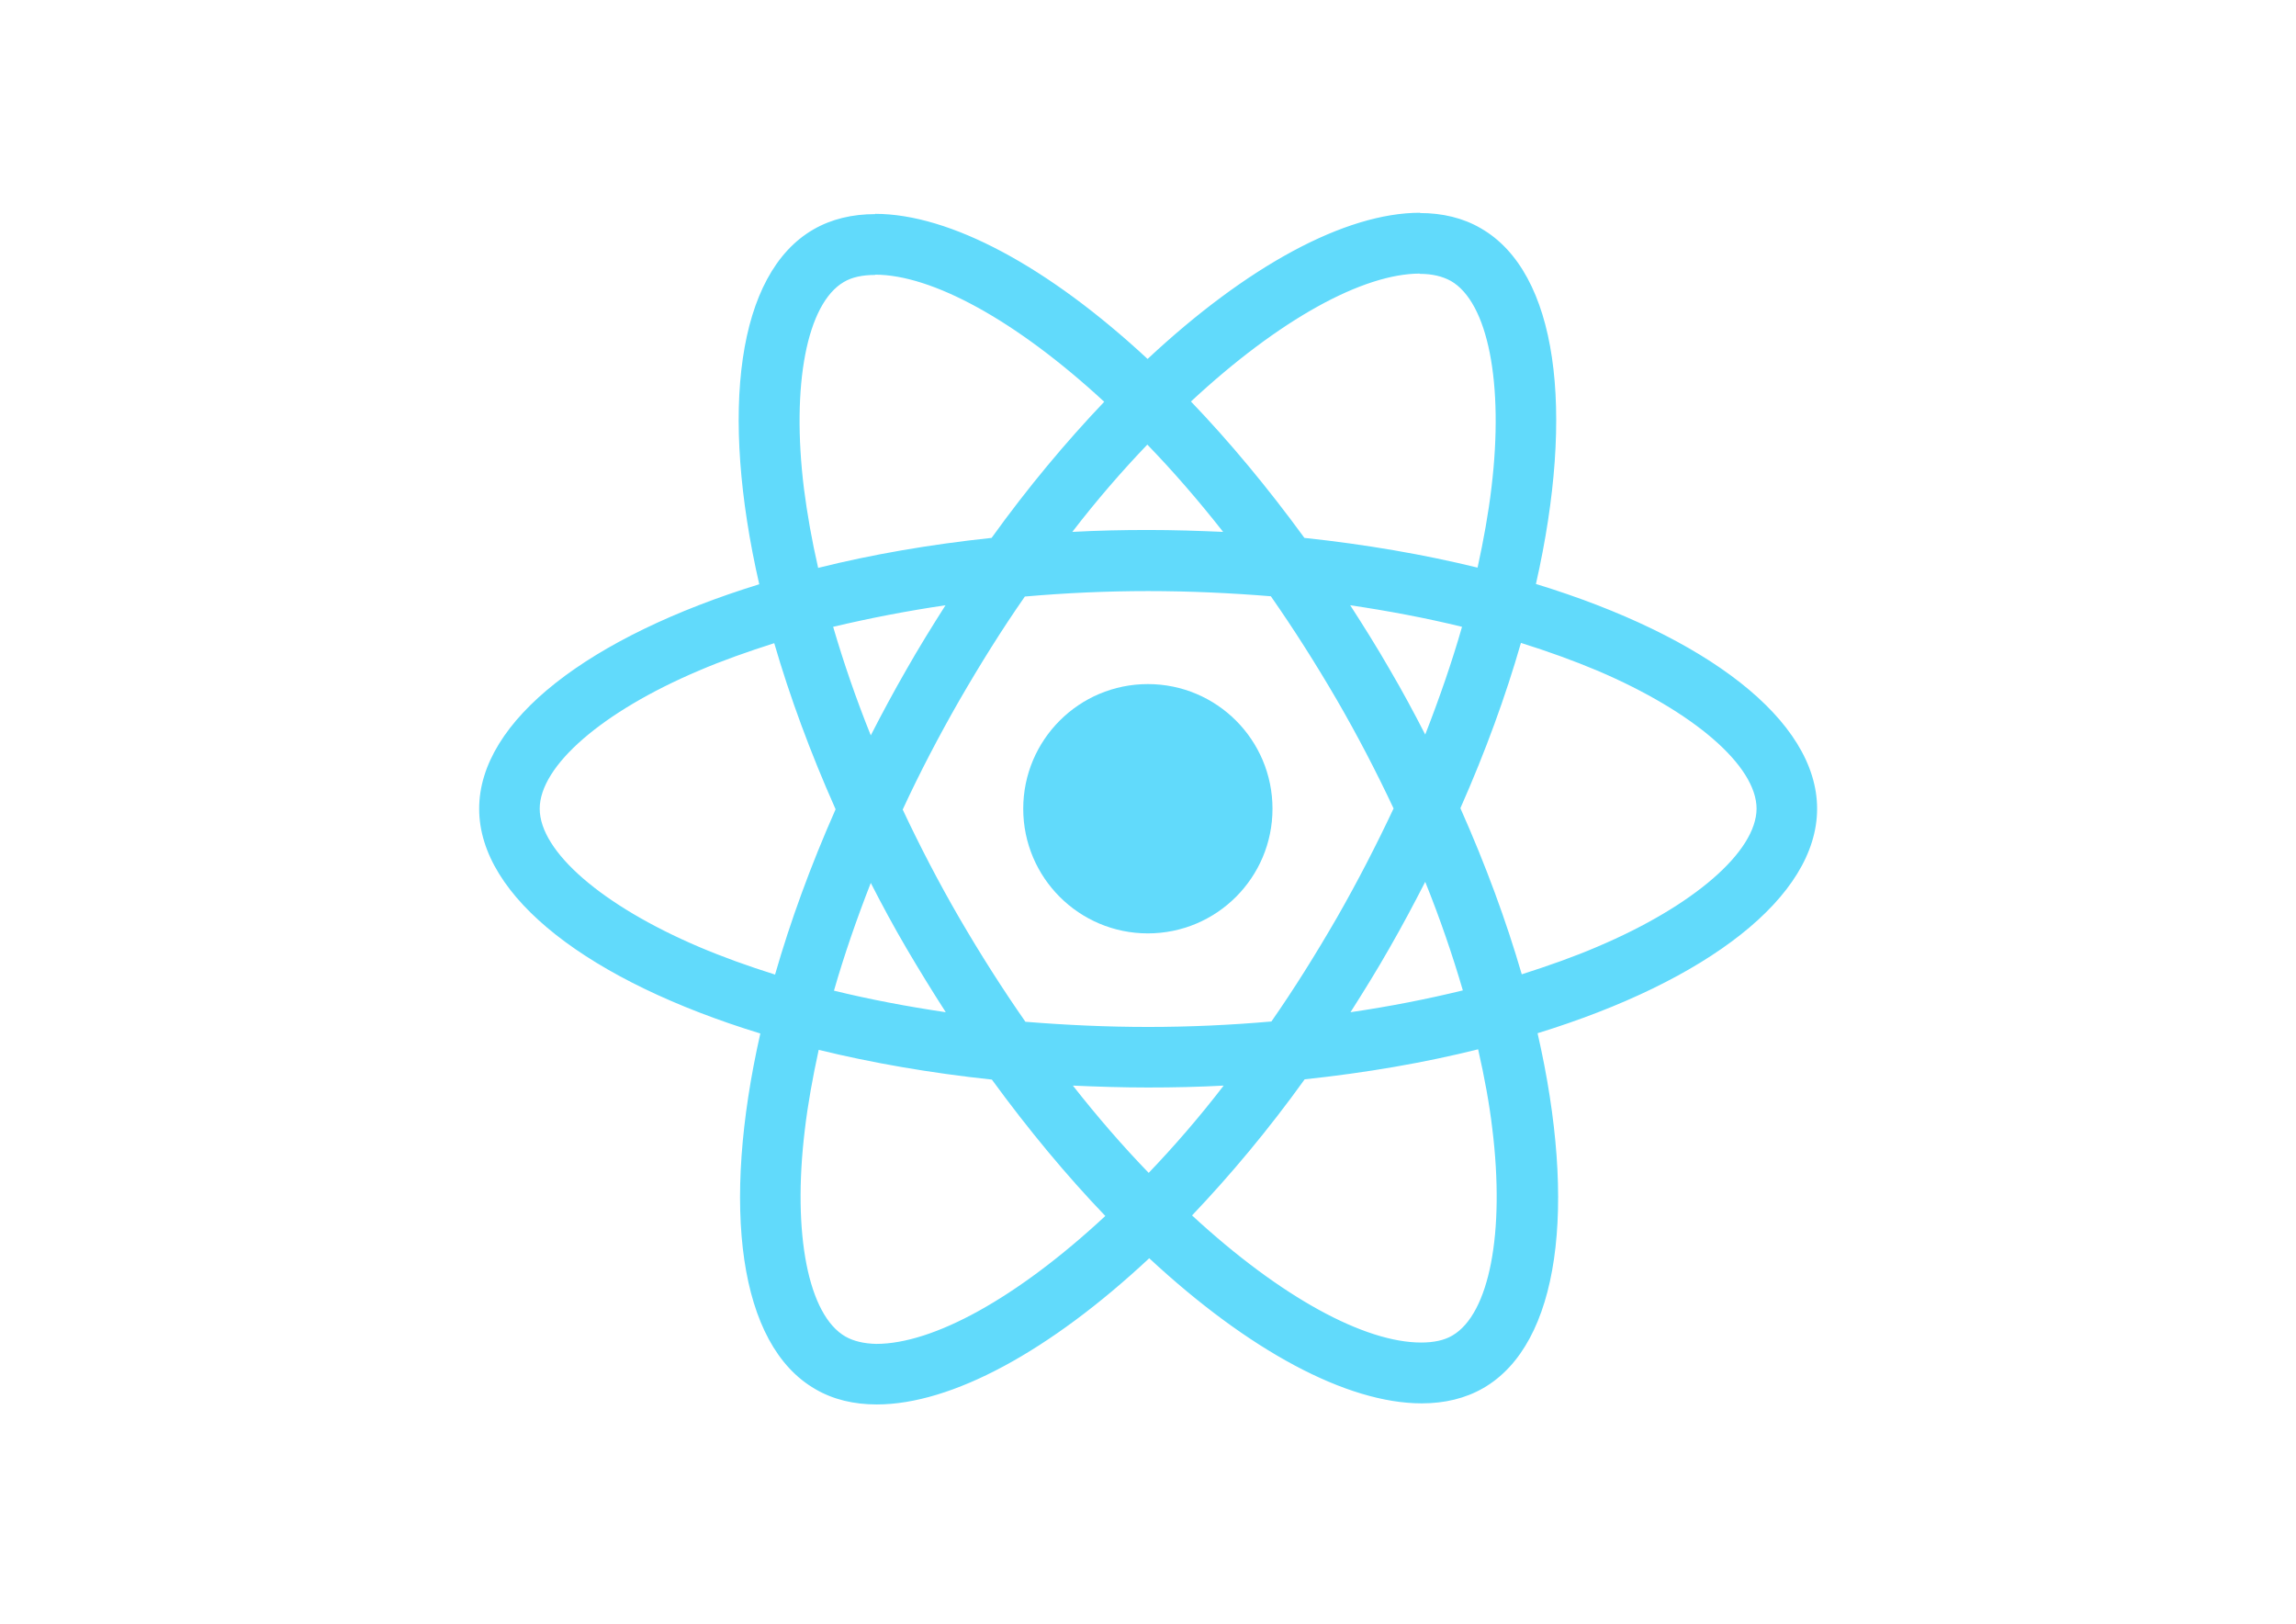
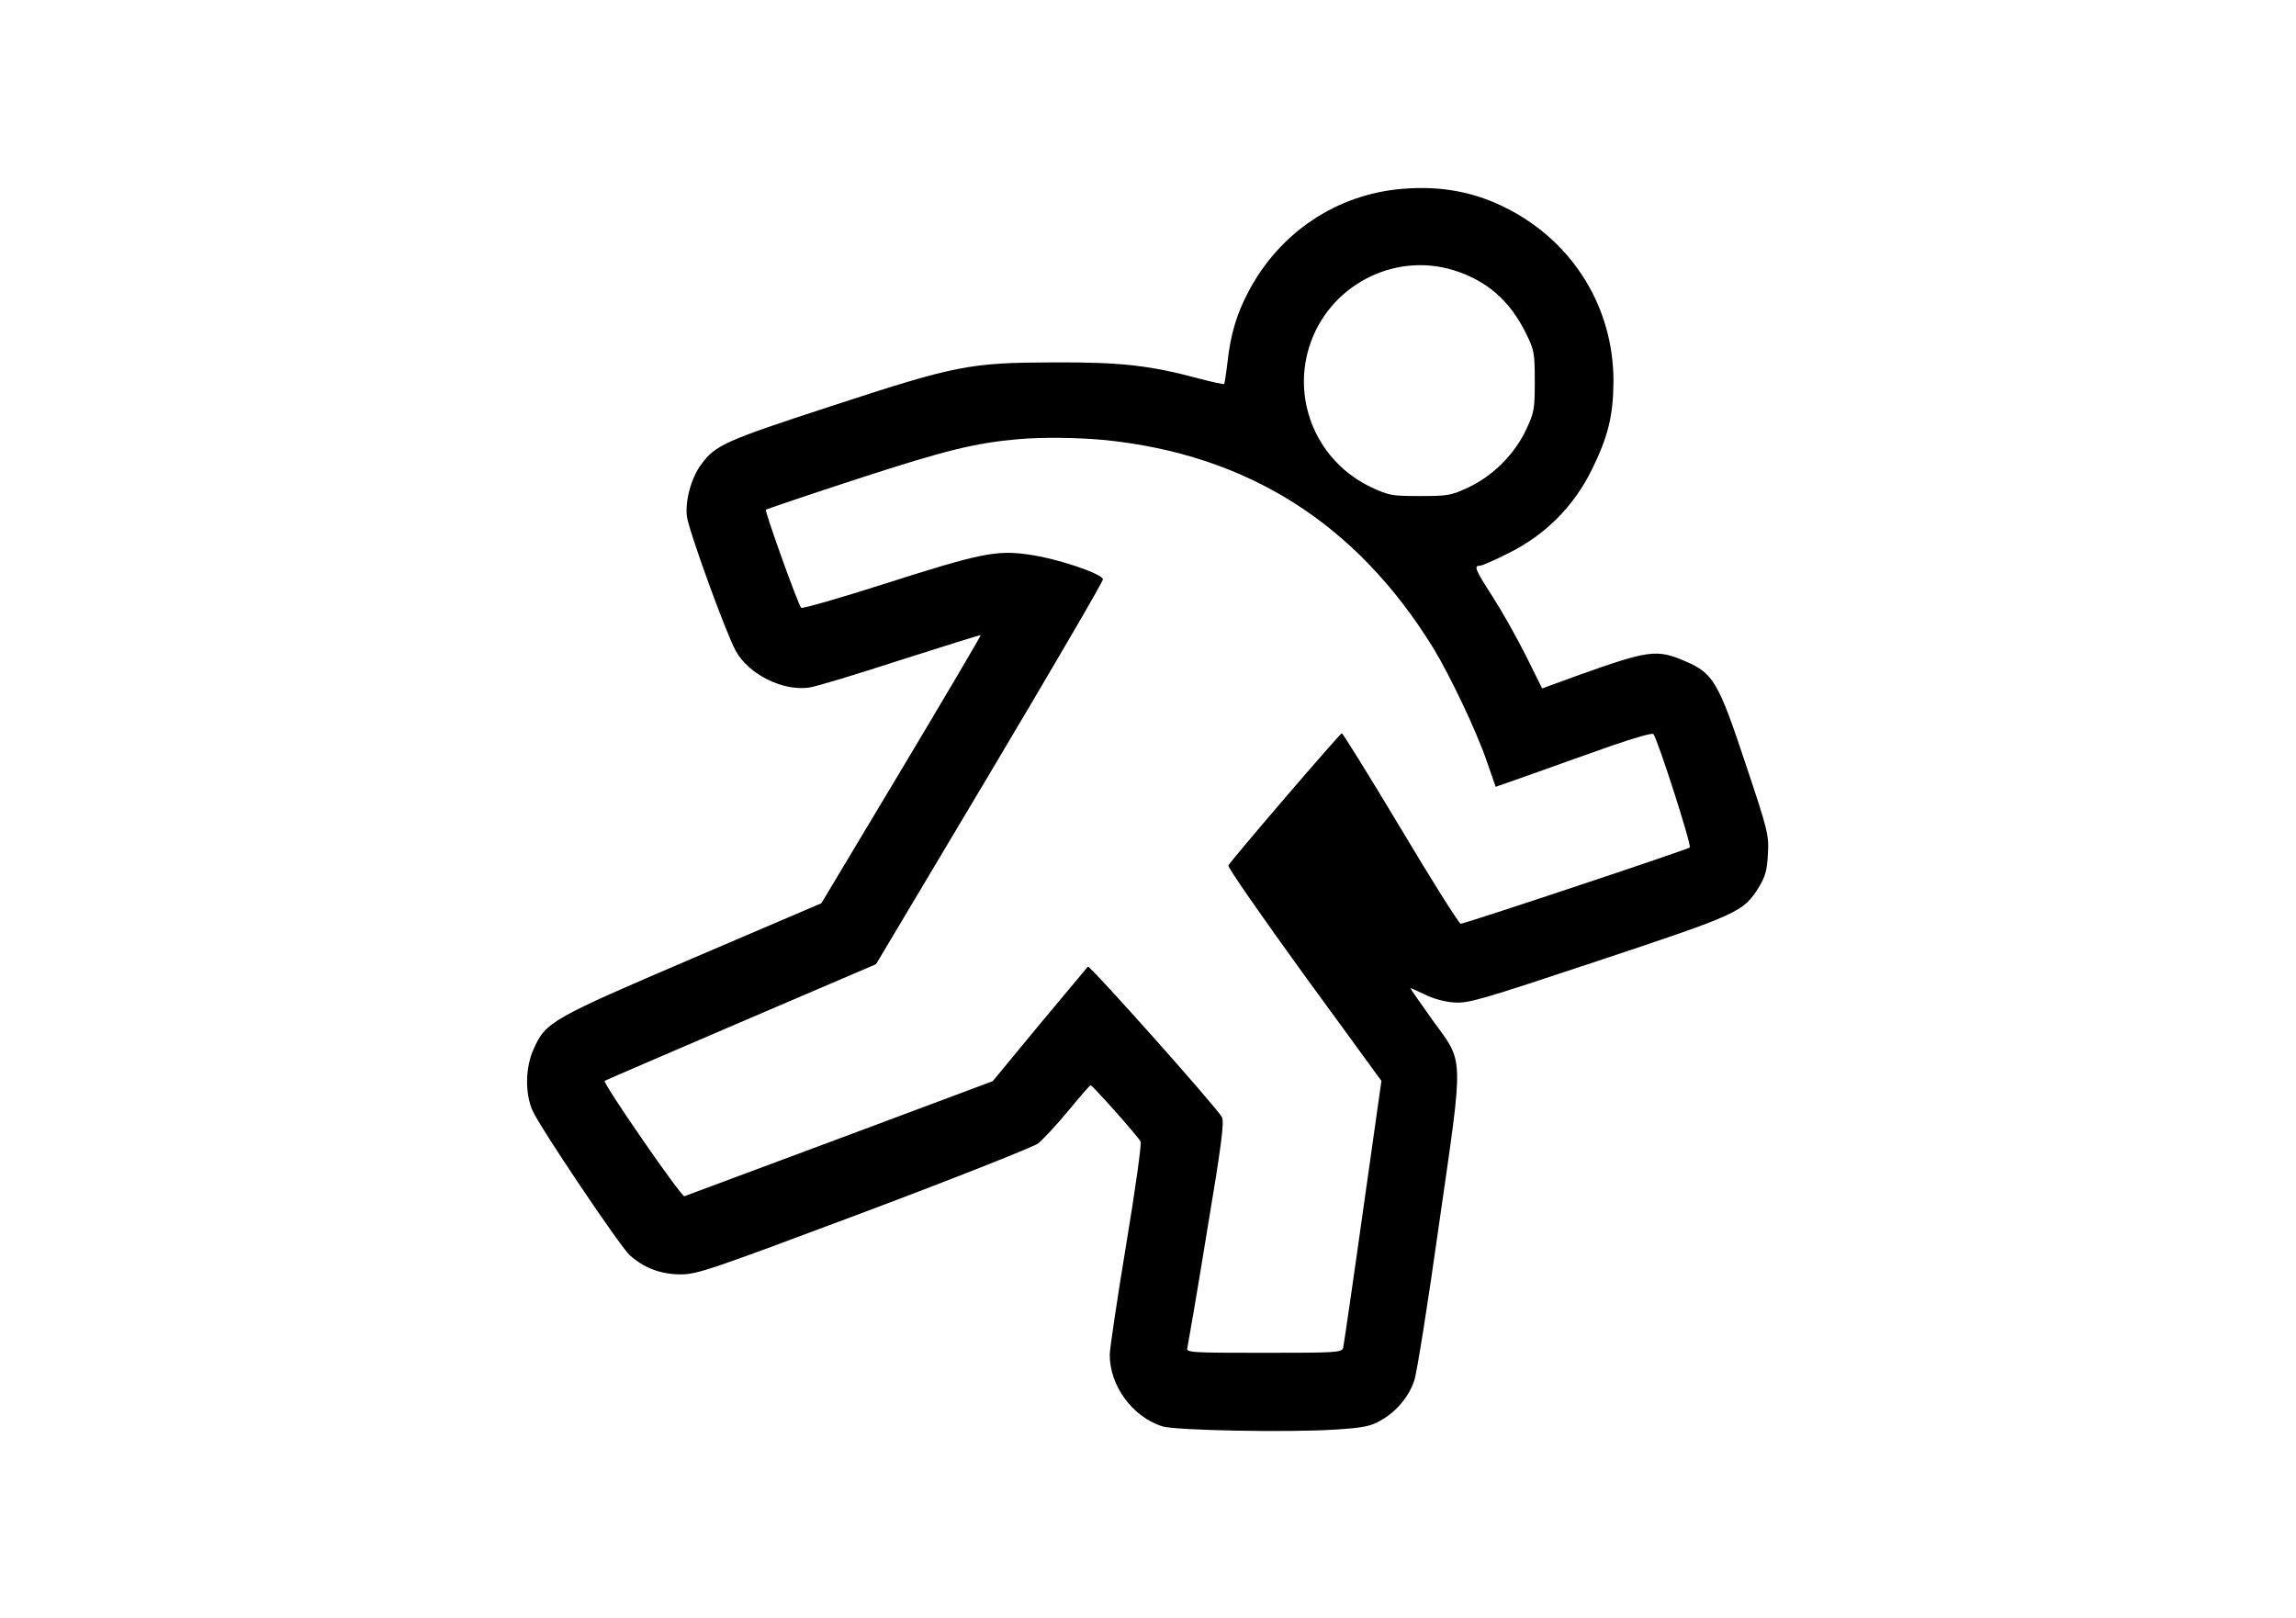
- <svg xmlns="http://www.w3.org/2000/svg" viewBox="0 0 841.9 595.3">
-   <g fill="#61DAFB">
-     <path d="M666.3 296.5c0-32.5-40.7-63.3-103.1-82.4 14.4-63.6 8-114.2-20.2-130.4-6.5-3.8-14.1-5.6-22.4-5.6v22.3c4.6 0 8.3.9 11.4 2.6 13.6 7.8 19.5 37.5 14.9 75.7-1.1 9.4-2.9 19.3-5.1 29.4-19.6-4.8-41-8.5-63.5-10.9-13.5-18.5-27.5-35.3-41.6-50 32.6-30.3 63.2-46.9 84-46.9V78c-27.5 0-63.5 19.6-99.9 53.6-36.4-33.8-72.4-53.2-99.9-53.2v22.3c20.7 0 51.4 16.5 84 46.6-14 14.7-28 31.4-41.3 49.9-22.6 2.4-44 6.1-63.6 11-2.3-10-4-19.7-5.2-29-4.7-38.2 1.1-67.9 14.6-75.8 3-1.8 6.9-2.6 11.5-2.6V78.5c-8.4 0-16 1.8-22.6 5.6-28.1 16.2-34.4 66.7-19.9 130.1-62.2 19.2-102.7 49.9-102.7 82.3 0 32.5 40.7 63.3 103.1 82.4-14.4 63.6-8 114.2 20.2 130.4 6.5 3.8 14.1 5.6 22.5 5.6 27.5 0 63.5-19.6 99.9-53.6 36.4 33.8 72.4 53.2 99.9 53.2 8.4 0 16-1.8 22.6-5.6 28.1-16.2 34.4-66.7 19.9-130.1 62-19.1 102.5-49.9 102.5-82.3zm-130.2-66.7c-3.7 12.9-8.3 26.2-13.5 39.5-4.1-8-8.4-16-13.1-24-4.6-8-9.5-15.8-14.4-23.4 14.2 2.1 27.9 4.7 41 7.9zm-45.8 106.5c-7.8 13.5-15.8 26.3-24.1 38.2-14.9 1.3-30 2-45.2 2-15.1 0-30.2-.7-45-1.9-8.3-11.9-16.4-24.6-24.2-38-7.6-13.1-14.5-26.4-20.8-39.8 6.2-13.4 13.2-26.8 20.7-39.9 7.8-13.5 15.8-26.3 24.1-38.2 14.9-1.3 30-2 45.2-2 15.1 0 30.2.7 45 1.9 8.3 11.9 16.4 24.6 24.2 38 7.6 13.1 14.5 26.4 20.8 39.8-6.3 13.4-13.2 26.8-20.7 39.9zm32.3-13c5.4 13.4 10 26.8 13.8 39.8-13.1 3.2-26.9 5.9-41.2 8 4.9-7.7 9.8-15.6 14.4-23.7 4.6-8 8.9-16.1 13-24.1zM421.2 430c-9.3-9.6-18.6-20.3-27.8-32 9 .4 18.2.7 27.5.7 9.4 0 18.7-.2 27.8-.7-9 11.7-18.3 22.4-27.5 32zm-74.4-58.9c-14.2-2.1-27.9-4.7-41-7.9 3.7-12.9 8.3-26.2 13.5-39.5 4.1 8 8.4 16 13.1 24 4.7 8 9.5 15.8 14.4 23.4zM420.7 163c9.3 9.6 18.6 20.3 27.8 32-9-.4-18.2-.7-27.5-.7-9.4 0-18.7.2-27.8.7 9-11.7 18.3-22.4 27.5-32zm-74 58.9c-4.9 7.7-9.8 15.6-14.4 23.7-4.6 8-8.9 16-13 24-5.4-13.4-10-26.8-13.8-39.8 13.1-3.1 26.9-5.8 41.2-7.9zm-90.5 125.2c-35.4-15.1-58.3-34.9-58.3-50.6 0-15.7 22.9-35.6 58.3-50.6 8.6-3.7 18-7 27.7-10.1 5.7 19.6 13.2 40 22.5 60.9-9.2 20.8-16.6 41.1-22.2 60.6-9.9-3.1-19.3-6.5-28-10.2zM310 490c-13.6-7.8-19.5-37.5-14.9-75.7 1.1-9.4 2.9-19.3 5.1-29.4 19.6 4.8 41 8.5 63.5 10.9 13.5 18.5 27.5 35.3 41.6 50-32.6 30.3-63.2 46.9-84 46.9-4.5-.1-8.3-1-11.3-2.7zm237.2-76.2c4.7 38.2-1.1 67.9-14.6 75.8-3 1.8-6.9 2.6-11.5 2.6-20.7 0-51.4-16.5-84-46.6 14-14.7 28-31.4 41.3-49.9 22.6-2.4 44-6.1 63.6-11 2.3 10.1 4.1 19.8 5.2 29.1zm38.5-66.7c-8.6 3.7-18 7-27.7 10.1-5.7-19.6-13.2-40-22.5-60.9 9.2-20.8 16.6-41.1 22.2-60.6 9.9 3.1 19.3 6.5 28.1 10.2 35.4 15.1 58.3 34.9 58.3 50.6-.1 15.7-23 35.6-58.4 50.6zM320.8 78.4z" />
-     <circle cx="420.9" cy="296.5" r="45.7" />
-     <path d="M520.5 78.1z" />
+ <svg xmlns="http://www.w3.org/2000/svg" version="1.0" width="840pt" height="592pt" viewBox="0 0 840 592" preserveAspectRatio="xMidYMid meet">
+   <g transform="translate(0,592) scale(0.1,-0.1)" fill="#000000" stroke="none">
+     <path d="M5130 5229 c-240 -20 -450 -160 -564 -379 -42 -80 -64 -154 -75 -254 -5 -43 -11 -79 -12 -81 -2 -2 -44 7 -93 20 -179 48 -284 60 -531 59 -309 -1 -356 -10 -820 -162 -386 -126 -418 -141 -470 -212 -36 -48 -59 -133 -52 -189 6 -51 143 -428 179 -493 47 -85 170 -147 267 -134 25 3 176 49 336 101 159 51 291 92 293 91 1 -2 -129 -223 -290 -492 l-293 -489 -470 -201 c-516 -221 -538 -233 -582 -331 -31 -67 -33 -162 -5 -226 27 -62 319 -495 355 -529 52 -47 114 -71 187 -71 61 0 107 16 670 227 333 125 620 239 638 252 17 14 67 67 110 119 42 51 79 94 82 94 6 1 170 -183 183 -206 4 -7 -19 -174 -53 -378 -33 -200 -60 -381 -60 -402 0 -114 83 -227 192 -262 47 -15 459 -23 631 -12 109 7 131 12 171 35 56 32 101 87 120 144 9 24 50 282 91 574 91 634 93 584 -26 748 -43 61 -79 112 -79 114 0 2 23 -9 51 -22 31 -16 75 -28 109 -30 52 -4 96 9 529 153 514 171 529 178 586 269 24 40 30 62 33 122 4 69 0 85 -83 333 -97 293 -118 328 -216 370 -108 47 -135 43 -401 -52 l-126 -46 -61 123 c-34 67 -88 163 -121 214 -63 98 -69 112 -46 112 8 0 56 21 107 47 133 66 237 171 302 303 61 123 79 200 80 325 0 267 -144 504 -383 629 -121 63 -244 87 -390 75z m189 -298 c121 -38 205 -111 264 -231 30 -61 32 -72 32 -175 0 -103 -2 -114 -32 -178 -42 -89 -121 -168 -210 -210 -64 -30 -75 -32 -178 -32 -103 0 -114 2 -178 32 -193 91 -290 308 -228 511 68 224 308 352 530 283z m-1278 -621 c523 -53 921 -305 1202 -760 61 -100 158 -303 197 -417 l32 -92 142 50 c77 28 205 73 284 101 81 28 147 47 151 42 15 -17 141 -408 133 -415 -9 -8 -823 -279 -838 -279 -6 0 -105 157 -220 350 -115 192 -212 348 -215 347 -9 -3 -409 -469 -415 -484 -3 -6 122 -186 277 -400 l283 -388 -68 -480 c-37 -264 -70 -488 -72 -497 -5 -17 -27 -18 -290 -18 -267 0 -285 1 -280 18 2 9 35 199 71 421 55 329 65 409 55 424 -28 46 -484 557 -490 550 -4 -5 -84 -100 -178 -213 l-170 -206 -559 -209 c-307 -114 -563 -210 -569 -212 -11 -4 -300 415 -292 422 2 2 226 98 498 215 l495 212 415 696 c228 383 415 703 415 712 0 20 -168 77 -273 91 -116 17 -178 4 -522 -106 -166 -53 -305 -93 -309 -89 -12 14 -134 354 -129 359 2 2 155 54 339 114 320 104 426 130 584 144 89 8 219 6 316 -3z" />
  </g>
</svg>
